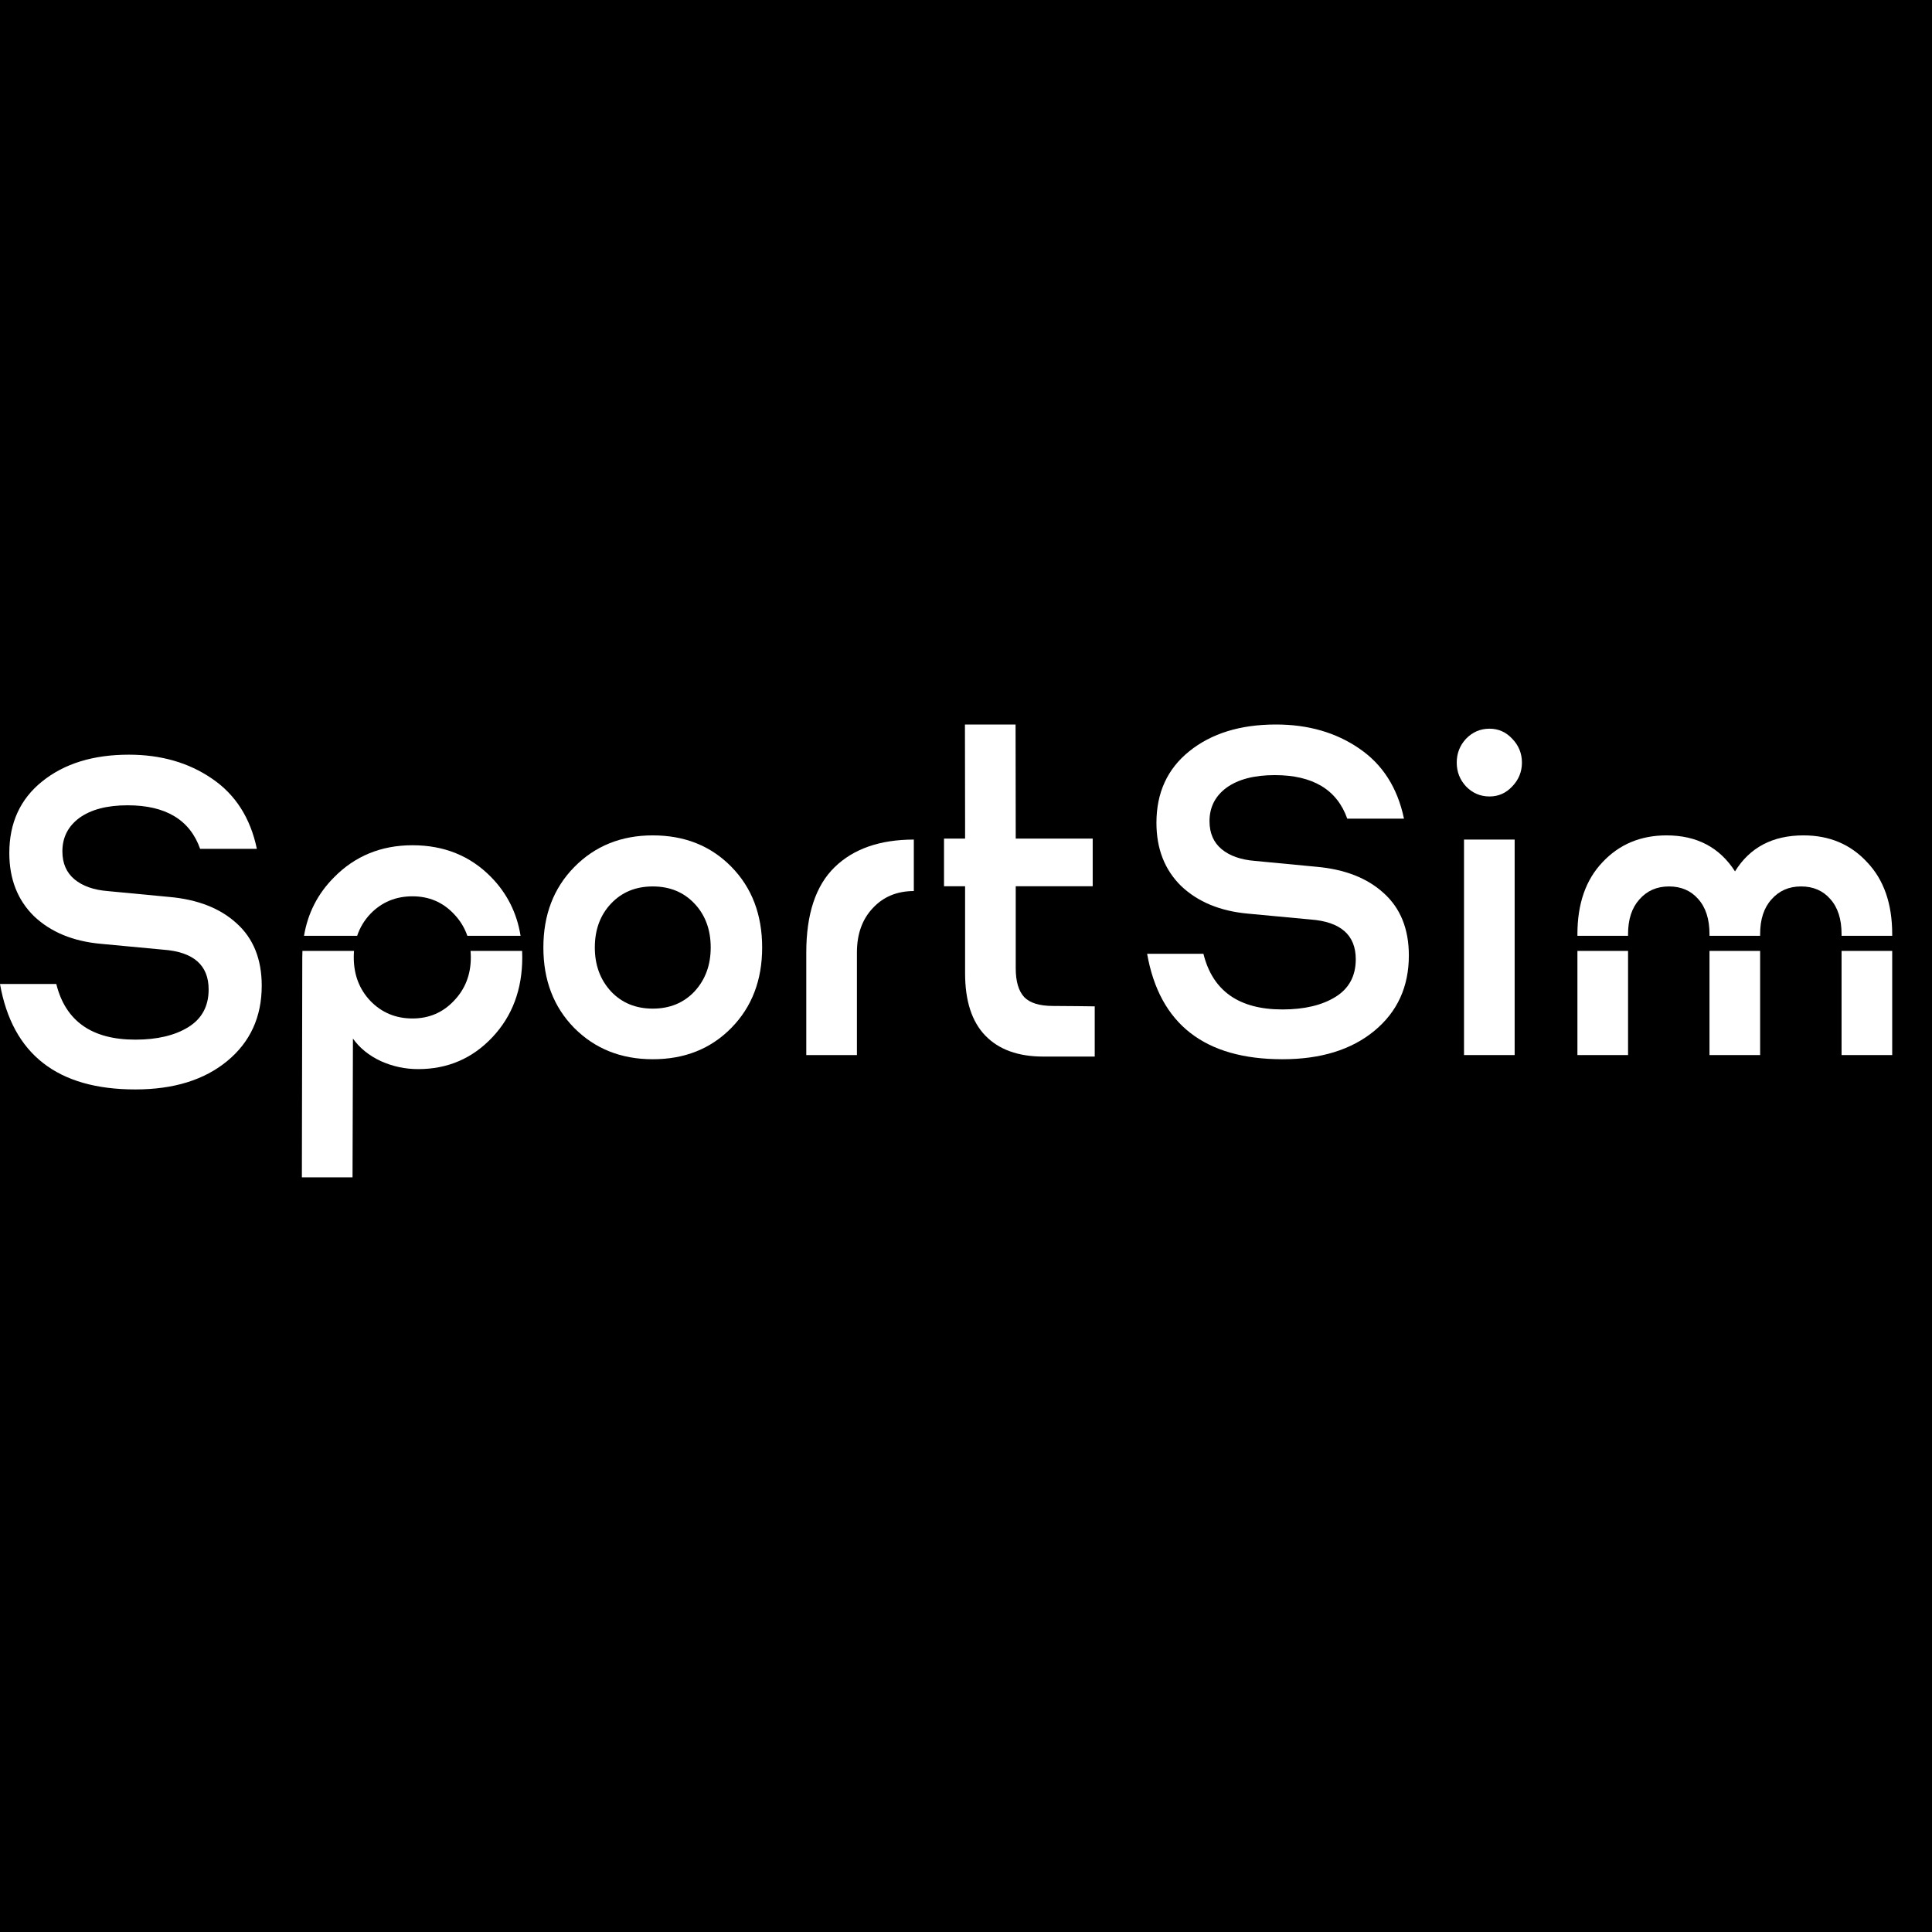
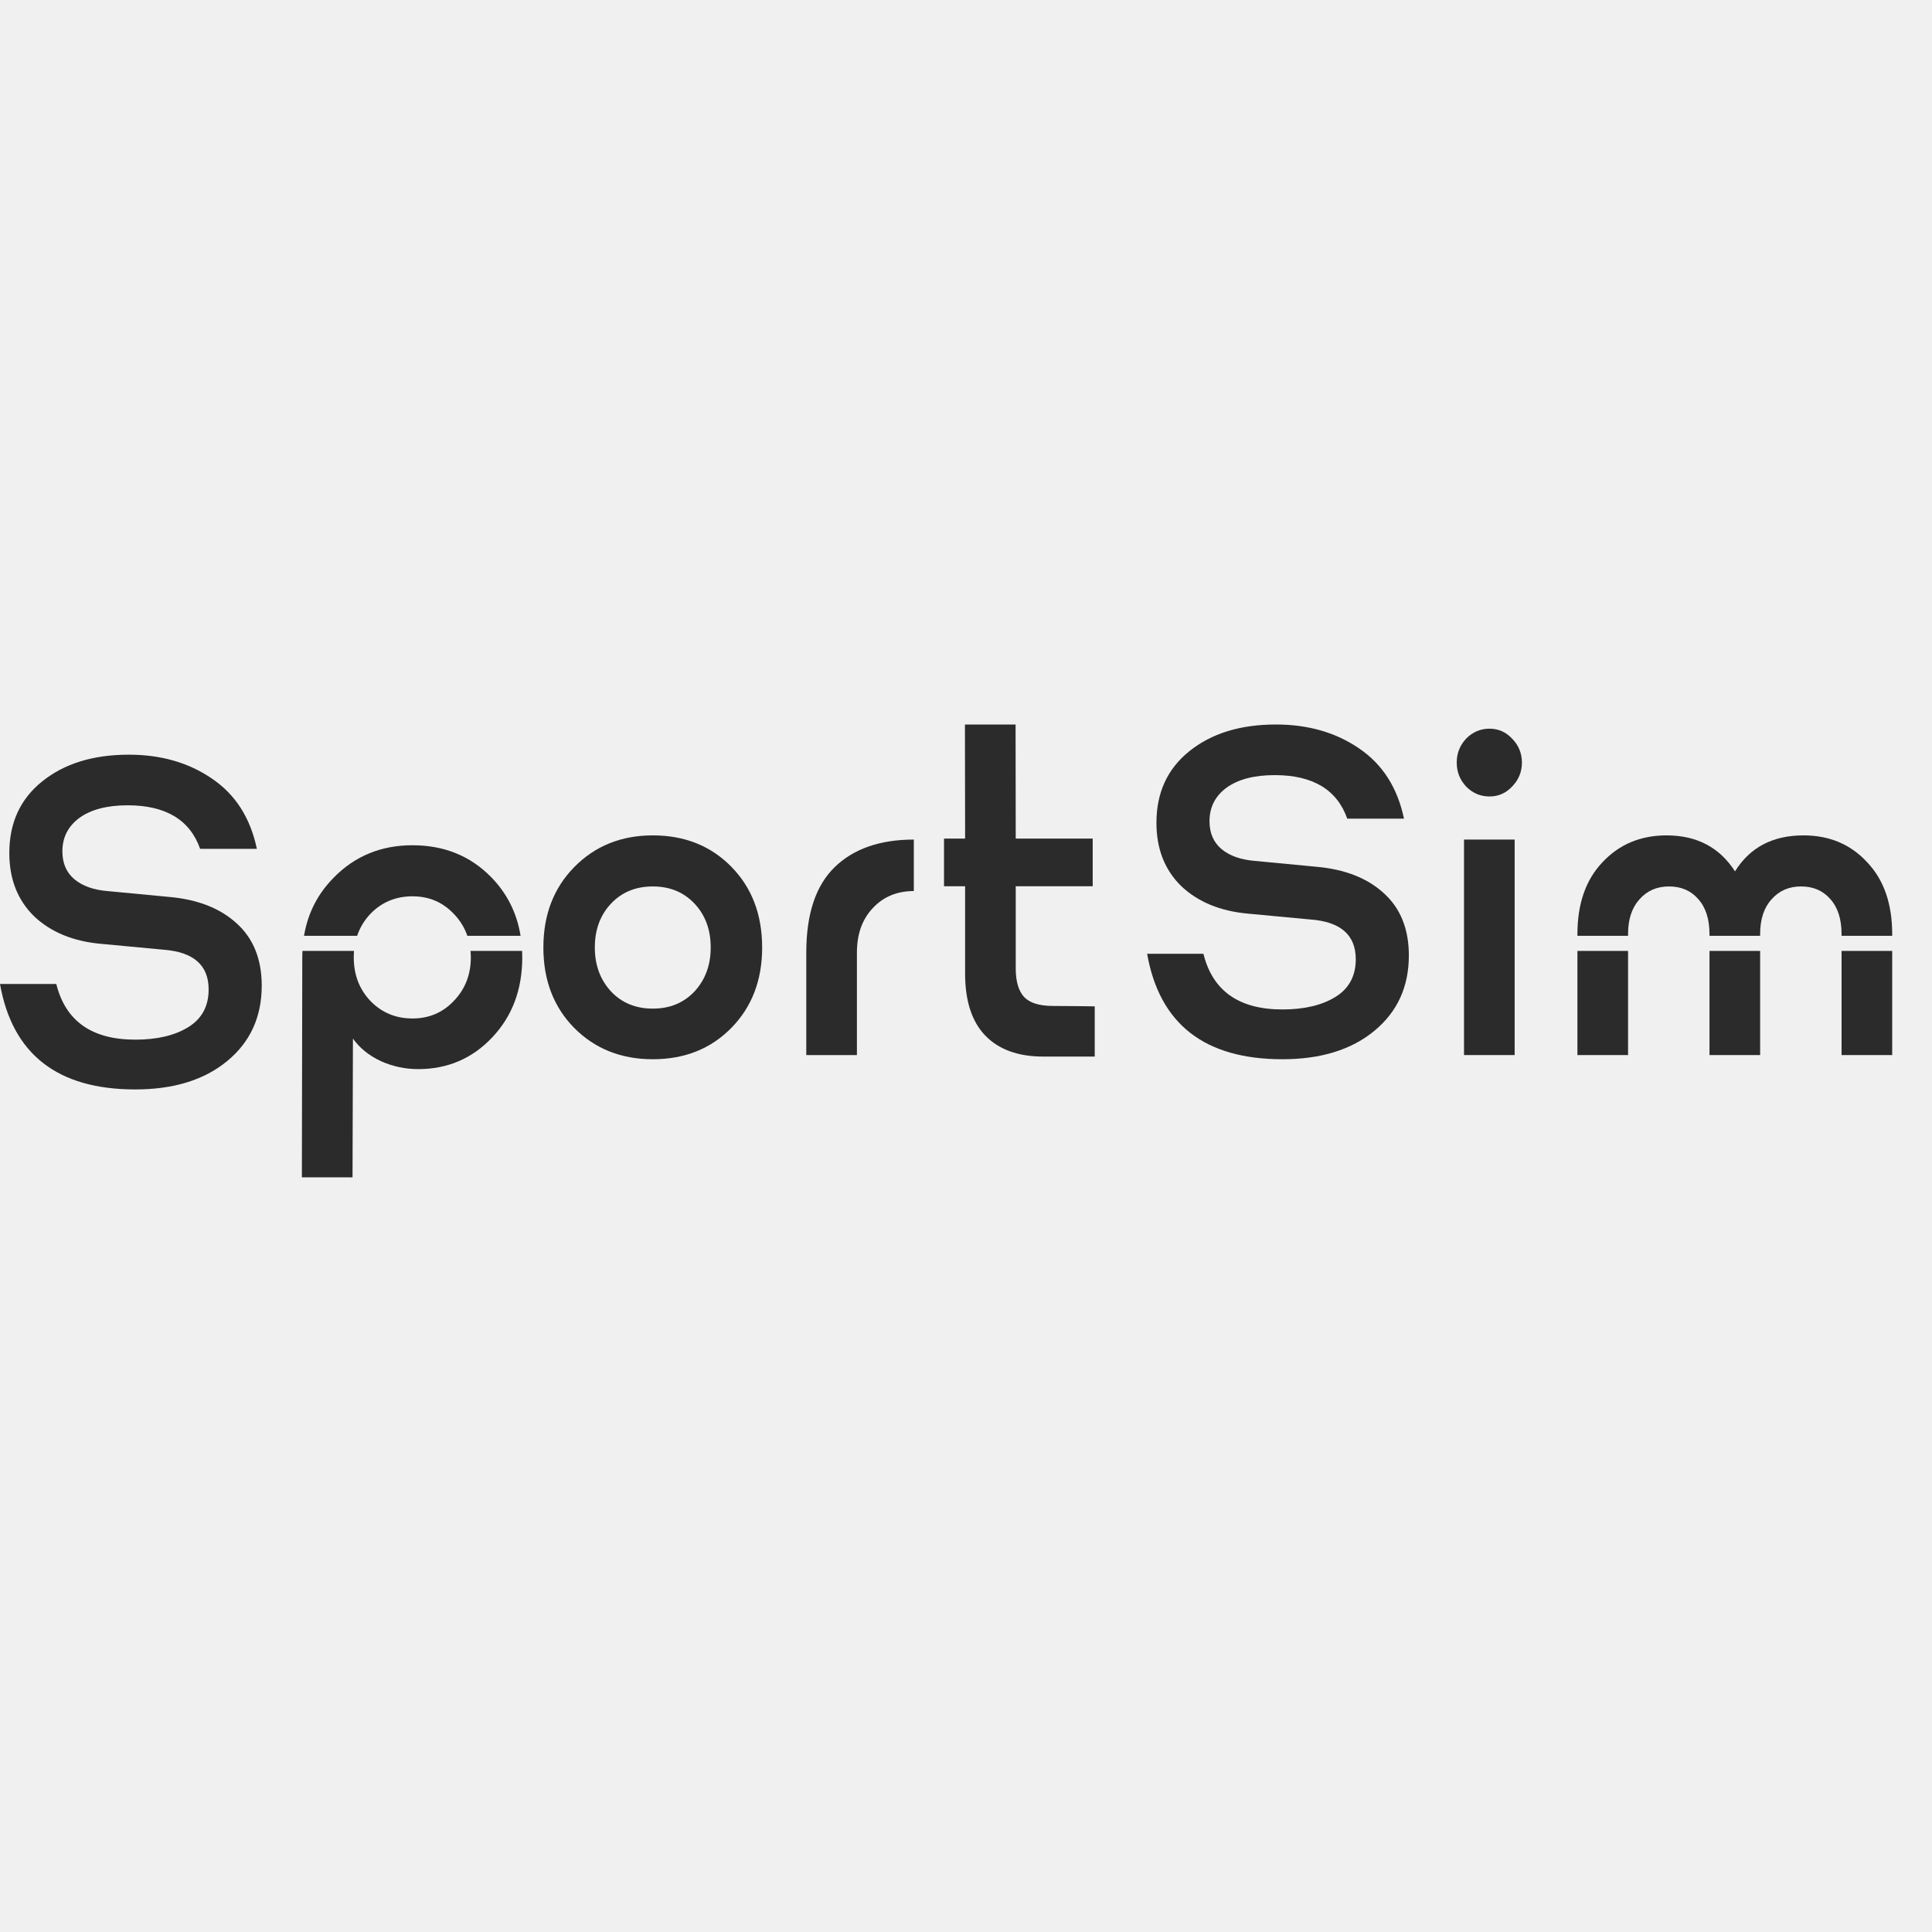
<svg xmlns="http://www.w3.org/2000/svg" width="100" height="100" viewBox="0 0 100 100" fill="none">
-   <rect width="100" height="100" fill="black" />
-   <path d="M18.311 49.554C18.311 50.45 18.596 51.2 19.17 51.807C19.757 52.413 20.483 52.716 21.35 52.716C22.203 52.716 22.916 52.413 23.489 51.807C24.076 51.2 24.37 50.45 24.37 49.554C24.37 49.44 24.364 49.328 24.355 49.219H27.025C27.03 49.329 27.032 49.441 27.032 49.554C27.032 51.215 26.516 52.594 25.482 53.691C24.448 54.788 23.168 55.337 21.645 55.337C20.974 55.337 20.329 55.2 19.714 54.925C19.1 54.637 18.617 54.247 18.268 53.757L18.247 60.938H15.625L15.646 49.554C15.646 49.441 15.649 49.329 15.654 49.219H18.324C18.315 49.328 18.311 49.44 18.311 49.554Z" fill="white" />
-   <path d="M6.668 39.062C8.331 39.062 9.764 39.474 10.966 40.297C12.183 41.12 12.96 42.333 13.295 43.936H10.359C9.828 42.434 8.577 41.682 6.606 41.682C5.543 41.682 4.712 41.9 4.111 42.333C3.524 42.766 3.229 43.344 3.229 44.066C3.229 44.687 3.44 45.17 3.859 45.517C4.278 45.863 4.852 46.065 5.579 46.123L8.765 46.426C10.232 46.556 11.394 47.011 12.247 47.791C13.113 48.57 13.547 49.646 13.547 51.018C13.547 52.635 12.953 53.935 11.764 54.916C10.576 55.898 8.989 56.389 7.004 56.389C2.978 56.389 0.643 54.569 0 50.931H2.914C3.39 52.851 4.753 53.812 7.004 53.812C8.136 53.812 9.051 53.595 9.75 53.162C10.449 52.728 10.799 52.079 10.799 51.213C10.799 49.957 10.016 49.27 8.45 49.155L5.222 48.852C3.782 48.723 2.628 48.246 1.761 47.423C0.908 46.586 0.482 45.495 0.482 44.153C0.482 42.593 1.048 41.358 2.18 40.448C3.327 39.524 4.823 39.062 6.668 39.062Z" fill="white" />
-   <path fill-rule="evenodd" clip-rule="evenodd" d="M33.788 43.239C35.437 43.239 36.793 43.781 37.855 44.864C38.918 45.947 39.448 47.34 39.449 49.043C39.449 50.733 38.918 52.12 37.855 53.203C36.793 54.286 35.437 54.826 33.788 54.826C32.152 54.826 30.794 54.286 29.718 53.203C28.656 52.12 28.125 50.733 28.125 49.043C28.125 47.354 28.656 45.968 29.718 44.885C30.794 43.788 32.152 43.239 33.788 43.239ZM33.788 45.882C32.907 45.882 32.186 46.178 31.627 46.77C31.068 47.362 30.788 48.12 30.788 49.043C30.788 49.953 31.068 50.712 31.627 51.318C32.186 51.91 32.907 52.206 33.788 52.206C34.668 52.206 35.388 51.91 35.947 51.318C36.506 50.712 36.786 49.953 36.786 49.043C36.786 48.12 36.506 47.362 35.947 46.77C35.388 46.178 34.668 45.882 33.788 45.882Z" fill="white" />
-   <path d="M66.043 37.5C67.707 37.5 69.139 37.912 70.341 38.734C71.558 39.557 72.335 40.771 72.67 42.374H69.734C69.203 40.872 67.952 40.12 65.981 40.12C64.918 40.12 64.087 40.337 63.486 40.77C62.899 41.203 62.604 41.781 62.604 42.503C62.604 43.124 62.815 43.608 63.234 43.955C63.653 44.301 64.227 44.502 64.954 44.56L68.14 44.864C69.608 44.994 70.769 45.448 71.622 46.228C72.488 47.008 72.922 48.084 72.922 49.455C72.922 51.072 72.328 52.372 71.139 53.354C69.951 54.336 68.364 54.826 66.379 54.826C62.353 54.826 60.018 53.007 59.375 49.368H62.289C62.765 51.289 64.128 52.249 66.379 52.249C67.511 52.249 68.426 52.032 69.125 51.599C69.824 51.166 70.174 50.517 70.174 49.651C70.174 48.394 69.391 47.708 67.825 47.592L64.597 47.29C63.157 47.16 62.003 46.683 61.136 45.86C60.283 45.023 59.857 43.933 59.857 42.59C59.857 41.031 60.423 39.795 61.556 38.886C62.702 37.962 64.198 37.5 66.043 37.5Z" fill="white" />
-   <path d="M52.574 43.404H56.558V45.873H52.574V50.117C52.574 50.796 52.72 51.294 53.014 51.611C53.307 51.914 53.804 52.068 54.503 52.068C55.166 52.068 56.63 52.088 56.663 52.089V54.688H53.999C52.699 54.688 51.7 54.326 51.001 53.604C50.302 52.882 49.953 51.806 49.953 50.377V45.873H48.862V43.404H49.953V42.602L49.945 37.5H52.566L52.574 43.404Z" fill="white" />
-   <path d="M47.299 46.12H47.311C46.431 46.12 45.717 46.416 45.172 47.008C44.627 47.585 44.354 48.351 44.354 49.304V54.61H41.733V49.304C41.733 47.312 42.222 45.838 43.201 44.885C44.177 43.934 45.543 43.458 47.299 43.456V46.12Z" fill="white" />
-   <path d="M78.398 54.61H75.777V43.456H78.398V54.61Z" fill="white" />
-   <path d="M84.268 54.61H81.647V49.219H84.268V54.61Z" fill="white" />
-   <path d="M91.104 54.61H88.483V49.219H91.104V54.61Z" fill="white" />
-   <path d="M97.94 54.61H95.319V49.219H97.94V54.61Z" fill="white" />
-   <path d="M21.35 43.75C22.986 43.75 24.342 44.299 25.418 45.396C26.245 46.24 26.754 47.253 26.945 48.438H24.19C24.044 48.016 23.813 47.636 23.489 47.302C22.916 46.696 22.203 46.393 21.35 46.393C20.483 46.393 19.757 46.696 19.17 47.302C18.854 47.636 18.628 48.016 18.486 48.438H15.736C15.931 47.266 16.446 46.259 17.282 45.418C18.372 44.306 19.729 43.75 21.35 43.75Z" fill="white" />
-   <path d="M93.349 43.239C94.691 43.239 95.787 43.702 96.64 44.626C97.507 45.535 97.94 46.777 97.94 48.35V48.438H95.319V48.35C95.319 47.571 95.124 46.965 94.733 46.532C94.355 46.099 93.851 45.882 93.222 45.882C92.593 45.882 92.083 46.106 91.692 46.553C91.3 46.986 91.104 47.585 91.104 48.35V48.438H88.483V48.35C88.483 47.571 88.288 46.965 87.897 46.532C87.519 46.099 87.015 45.882 86.386 45.882C85.757 45.882 85.247 46.106 84.856 46.553C84.464 46.986 84.268 47.585 84.268 48.35V48.438H81.647V48.35C81.647 46.777 82.08 45.535 82.947 44.626C83.814 43.702 84.919 43.239 86.261 43.239C87.826 43.239 89.007 43.861 89.804 45.102C90.573 43.86 91.755 43.239 93.349 43.239Z" fill="white" />
-   <path d="M77.098 37.717C77.559 37.717 77.95 37.891 78.272 38.237C78.607 38.584 78.775 38.995 78.775 39.471C78.775 39.948 78.607 40.359 78.272 40.706C77.95 41.052 77.559 41.225 77.098 41.225C76.623 41.225 76.217 41.052 75.882 40.706C75.561 40.359 75.4 39.948 75.4 39.471C75.4 38.995 75.561 38.584 75.882 38.237C76.218 37.891 76.623 37.717 77.098 37.717Z" fill="white" />
+   <path d="M18.311 49.554C18.311 50.45 18.596 51.2 19.17 51.807C19.757 52.413 20.483 52.716 21.35 52.716C22.203 52.716 22.916 52.413 23.489 51.807C24.076 51.2 24.37 50.45 24.37 49.554C24.37 49.44 24.364 49.328 24.355 49.219H27.025C27.03 49.329 27.032 49.441 27.032 49.554C27.032 51.215 26.516 52.594 25.482 53.691C24.448 54.788 23.168 55.337 21.645 55.337C20.974 55.337 20.329 55.2 19.714 54.925C19.1 54.637 18.617 54.247 18.268 53.757L18.247 60.938H15.625L15.646 49.554C15.646 49.441 15.649 49.329 15.654 49.219H18.324C18.315 49.328 18.311 49.44 18.311 49.554Z" fill="#2b2b2b" />
+   <path d="M6.668 39.062C8.331 39.062 9.764 39.474 10.966 40.297C12.183 41.12 12.96 42.333 13.295 43.936H10.359C9.828 42.434 8.577 41.682 6.606 41.682C5.543 41.682 4.712 41.9 4.111 42.333C3.524 42.766 3.229 43.344 3.229 44.066C3.229 44.687 3.44 45.17 3.859 45.517C4.278 45.863 4.852 46.065 5.579 46.123L8.765 46.426C10.232 46.556 11.394 47.011 12.247 47.791C13.113 48.57 13.547 49.646 13.547 51.018C13.547 52.635 12.953 53.935 11.764 54.916C10.576 55.898 8.989 56.389 7.004 56.389C2.978 56.389 0.643 54.569 0 50.931H2.914C3.39 52.851 4.753 53.812 7.004 53.812C8.136 53.812 9.051 53.595 9.75 53.162C10.449 52.728 10.799 52.079 10.799 51.213C10.799 49.957 10.016 49.27 8.45 49.155L5.222 48.852C3.782 48.723 2.628 48.246 1.761 47.423C0.908 46.586 0.482 45.495 0.482 44.153C0.482 42.593 1.048 41.358 2.18 40.448C3.327 39.524 4.823 39.062 6.668 39.062Z" fill="#2b2b2b" />
+   <path fill-rule="evenodd" clip-rule="evenodd" d="M33.788 43.239C35.437 43.239 36.793 43.781 37.855 44.864C38.918 45.947 39.448 47.34 39.449 49.043C39.449 50.733 38.918 52.12 37.855 53.203C36.793 54.286 35.437 54.826 33.788 54.826C32.152 54.826 30.794 54.286 29.718 53.203C28.656 52.12 28.125 50.733 28.125 49.043C28.125 47.354 28.656 45.968 29.718 44.885C30.794 43.788 32.152 43.239 33.788 43.239ZM33.788 45.882C32.907 45.882 32.186 46.178 31.627 46.77C31.068 47.362 30.788 48.12 30.788 49.043C30.788 49.953 31.068 50.712 31.627 51.318C32.186 51.91 32.907 52.206 33.788 52.206C34.668 52.206 35.388 51.91 35.947 51.318C36.506 50.712 36.786 49.953 36.786 49.043C36.786 48.12 36.506 47.362 35.947 46.77C35.388 46.178 34.668 45.882 33.788 45.882Z" fill="#2b2b2b" />
+   <path d="M66.043 37.5C67.707 37.5 69.139 37.912 70.341 38.734C71.558 39.557 72.335 40.771 72.67 42.374H69.734C69.203 40.872 67.952 40.12 65.981 40.12C64.918 40.12 64.087 40.337 63.486 40.77C62.899 41.203 62.604 41.781 62.604 42.503C62.604 43.124 62.815 43.608 63.234 43.955C63.653 44.301 64.227 44.502 64.954 44.56L68.14 44.864C69.608 44.994 70.769 45.448 71.622 46.228C72.488 47.008 72.922 48.084 72.922 49.455C72.922 51.072 72.328 52.372 71.139 53.354C69.951 54.336 68.364 54.826 66.379 54.826C62.353 54.826 60.018 53.007 59.375 49.368H62.289C62.765 51.289 64.128 52.249 66.379 52.249C67.511 52.249 68.426 52.032 69.125 51.599C69.824 51.166 70.174 50.517 70.174 49.651C70.174 48.394 69.391 47.708 67.825 47.592L64.597 47.29C63.157 47.16 62.003 46.683 61.136 45.86C60.283 45.023 59.857 43.933 59.857 42.59C59.857 41.031 60.423 39.795 61.556 38.886C62.702 37.962 64.198 37.5 66.043 37.5Z" fill="#2b2b2b" />
+   <path d="M52.574 43.404H56.558V45.873H52.574V50.117C52.574 50.796 52.72 51.294 53.014 51.611C53.307 51.914 53.804 52.068 54.503 52.068C55.166 52.068 56.63 52.088 56.663 52.089V54.688H53.999C52.699 54.688 51.7 54.326 51.001 53.604C50.302 52.882 49.953 51.806 49.953 50.377V45.873H48.862V43.404H49.953V42.602L49.945 37.5H52.566L52.574 43.404Z" fill="#2b2b2b" />
+   <path d="M47.299 46.12H47.311C46.431 46.12 45.717 46.416 45.172 47.008C44.627 47.585 44.354 48.351 44.354 49.304V54.61H41.733V49.304C41.733 47.312 42.222 45.838 43.201 44.885C44.177 43.934 45.543 43.458 47.299 43.456V46.12Z" fill="#2b2b2b" />
+   <path d="M78.398 54.61H75.777V43.456H78.398V54.61Z" fill="#2b2b2b" />
+   <path d="M84.268 54.61H81.647V49.219H84.268V54.61Z" fill="#2b2b2b" />
+   <path d="M91.104 54.61H88.483V49.219H91.104V54.61Z" fill="#2b2b2b" />
+   <path d="M97.94 54.61H95.319V49.219H97.94V54.61Z" fill="#2b2b2b" />
+   <path d="M21.35 43.75C22.986 43.75 24.342 44.299 25.418 45.396C26.245 46.24 26.754 47.253 26.945 48.438H24.19C24.044 48.016 23.813 47.636 23.489 47.302C22.916 46.696 22.203 46.393 21.35 46.393C20.483 46.393 19.757 46.696 19.17 47.302C18.854 47.636 18.628 48.016 18.486 48.438H15.736C15.931 47.266 16.446 46.259 17.282 45.418C18.372 44.306 19.729 43.75 21.35 43.75Z" fill="#2b2b2b" />
+   <path d="M93.349 43.239C94.691 43.239 95.787 43.702 96.64 44.626C97.507 45.535 97.94 46.777 97.94 48.35V48.438H95.319V48.35C95.319 47.571 95.124 46.965 94.733 46.532C94.355 46.099 93.851 45.882 93.222 45.882C92.593 45.882 92.083 46.106 91.692 46.553C91.3 46.986 91.104 47.585 91.104 48.35V48.438H88.483V48.35C88.483 47.571 88.288 46.965 87.897 46.532C87.519 46.099 87.015 45.882 86.386 45.882C85.757 45.882 85.247 46.106 84.856 46.553C84.464 46.986 84.268 47.585 84.268 48.35V48.438H81.647V48.35C81.647 46.777 82.08 45.535 82.947 44.626C83.814 43.702 84.919 43.239 86.261 43.239C87.826 43.239 89.007 43.861 89.804 45.102C90.573 43.86 91.755 43.239 93.349 43.239Z" fill="#2b2b2b" />
+   <path d="M77.098 37.717C77.559 37.717 77.95 37.891 78.272 38.237C78.607 38.584 78.775 38.995 78.775 39.471C78.775 39.948 78.607 40.359 78.272 40.706C77.95 41.052 77.559 41.225 77.098 41.225C76.623 41.225 76.217 41.052 75.882 40.706C75.561 40.359 75.4 39.948 75.4 39.471C75.4 38.995 75.561 38.584 75.882 38.237C76.218 37.891 76.623 37.717 77.098 37.717Z" fill="#2b2b2b" />
</svg>
